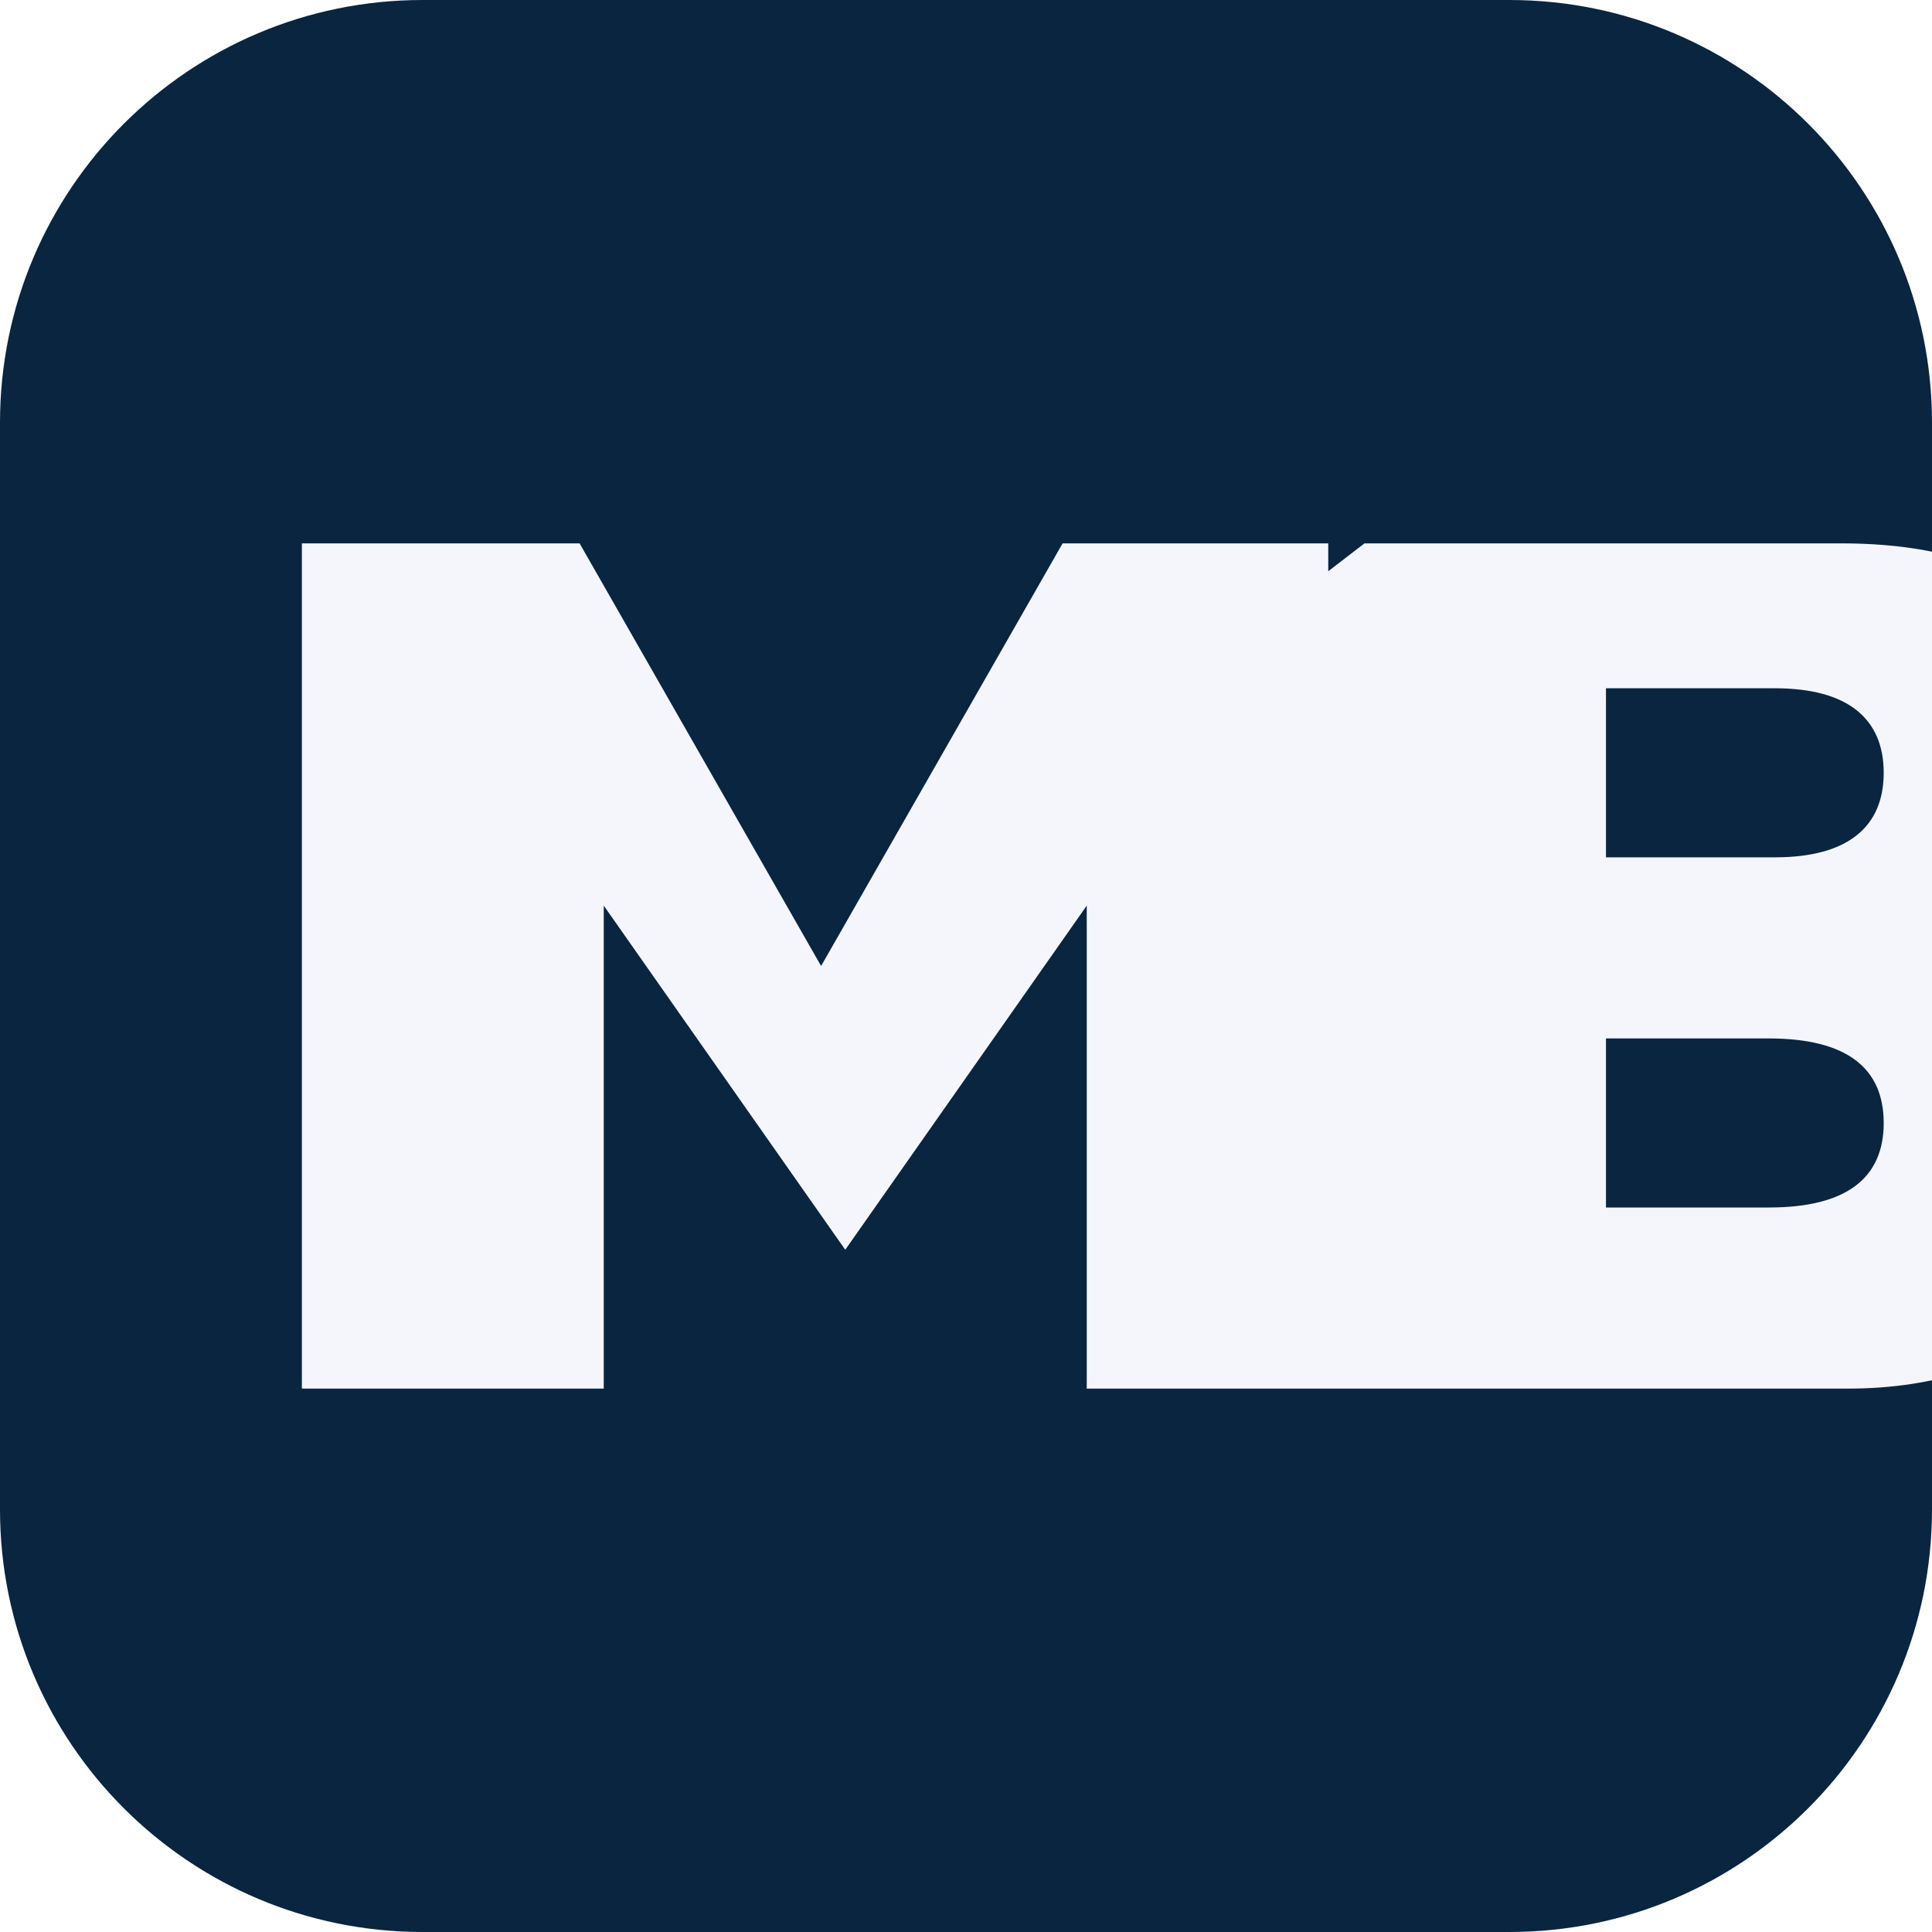
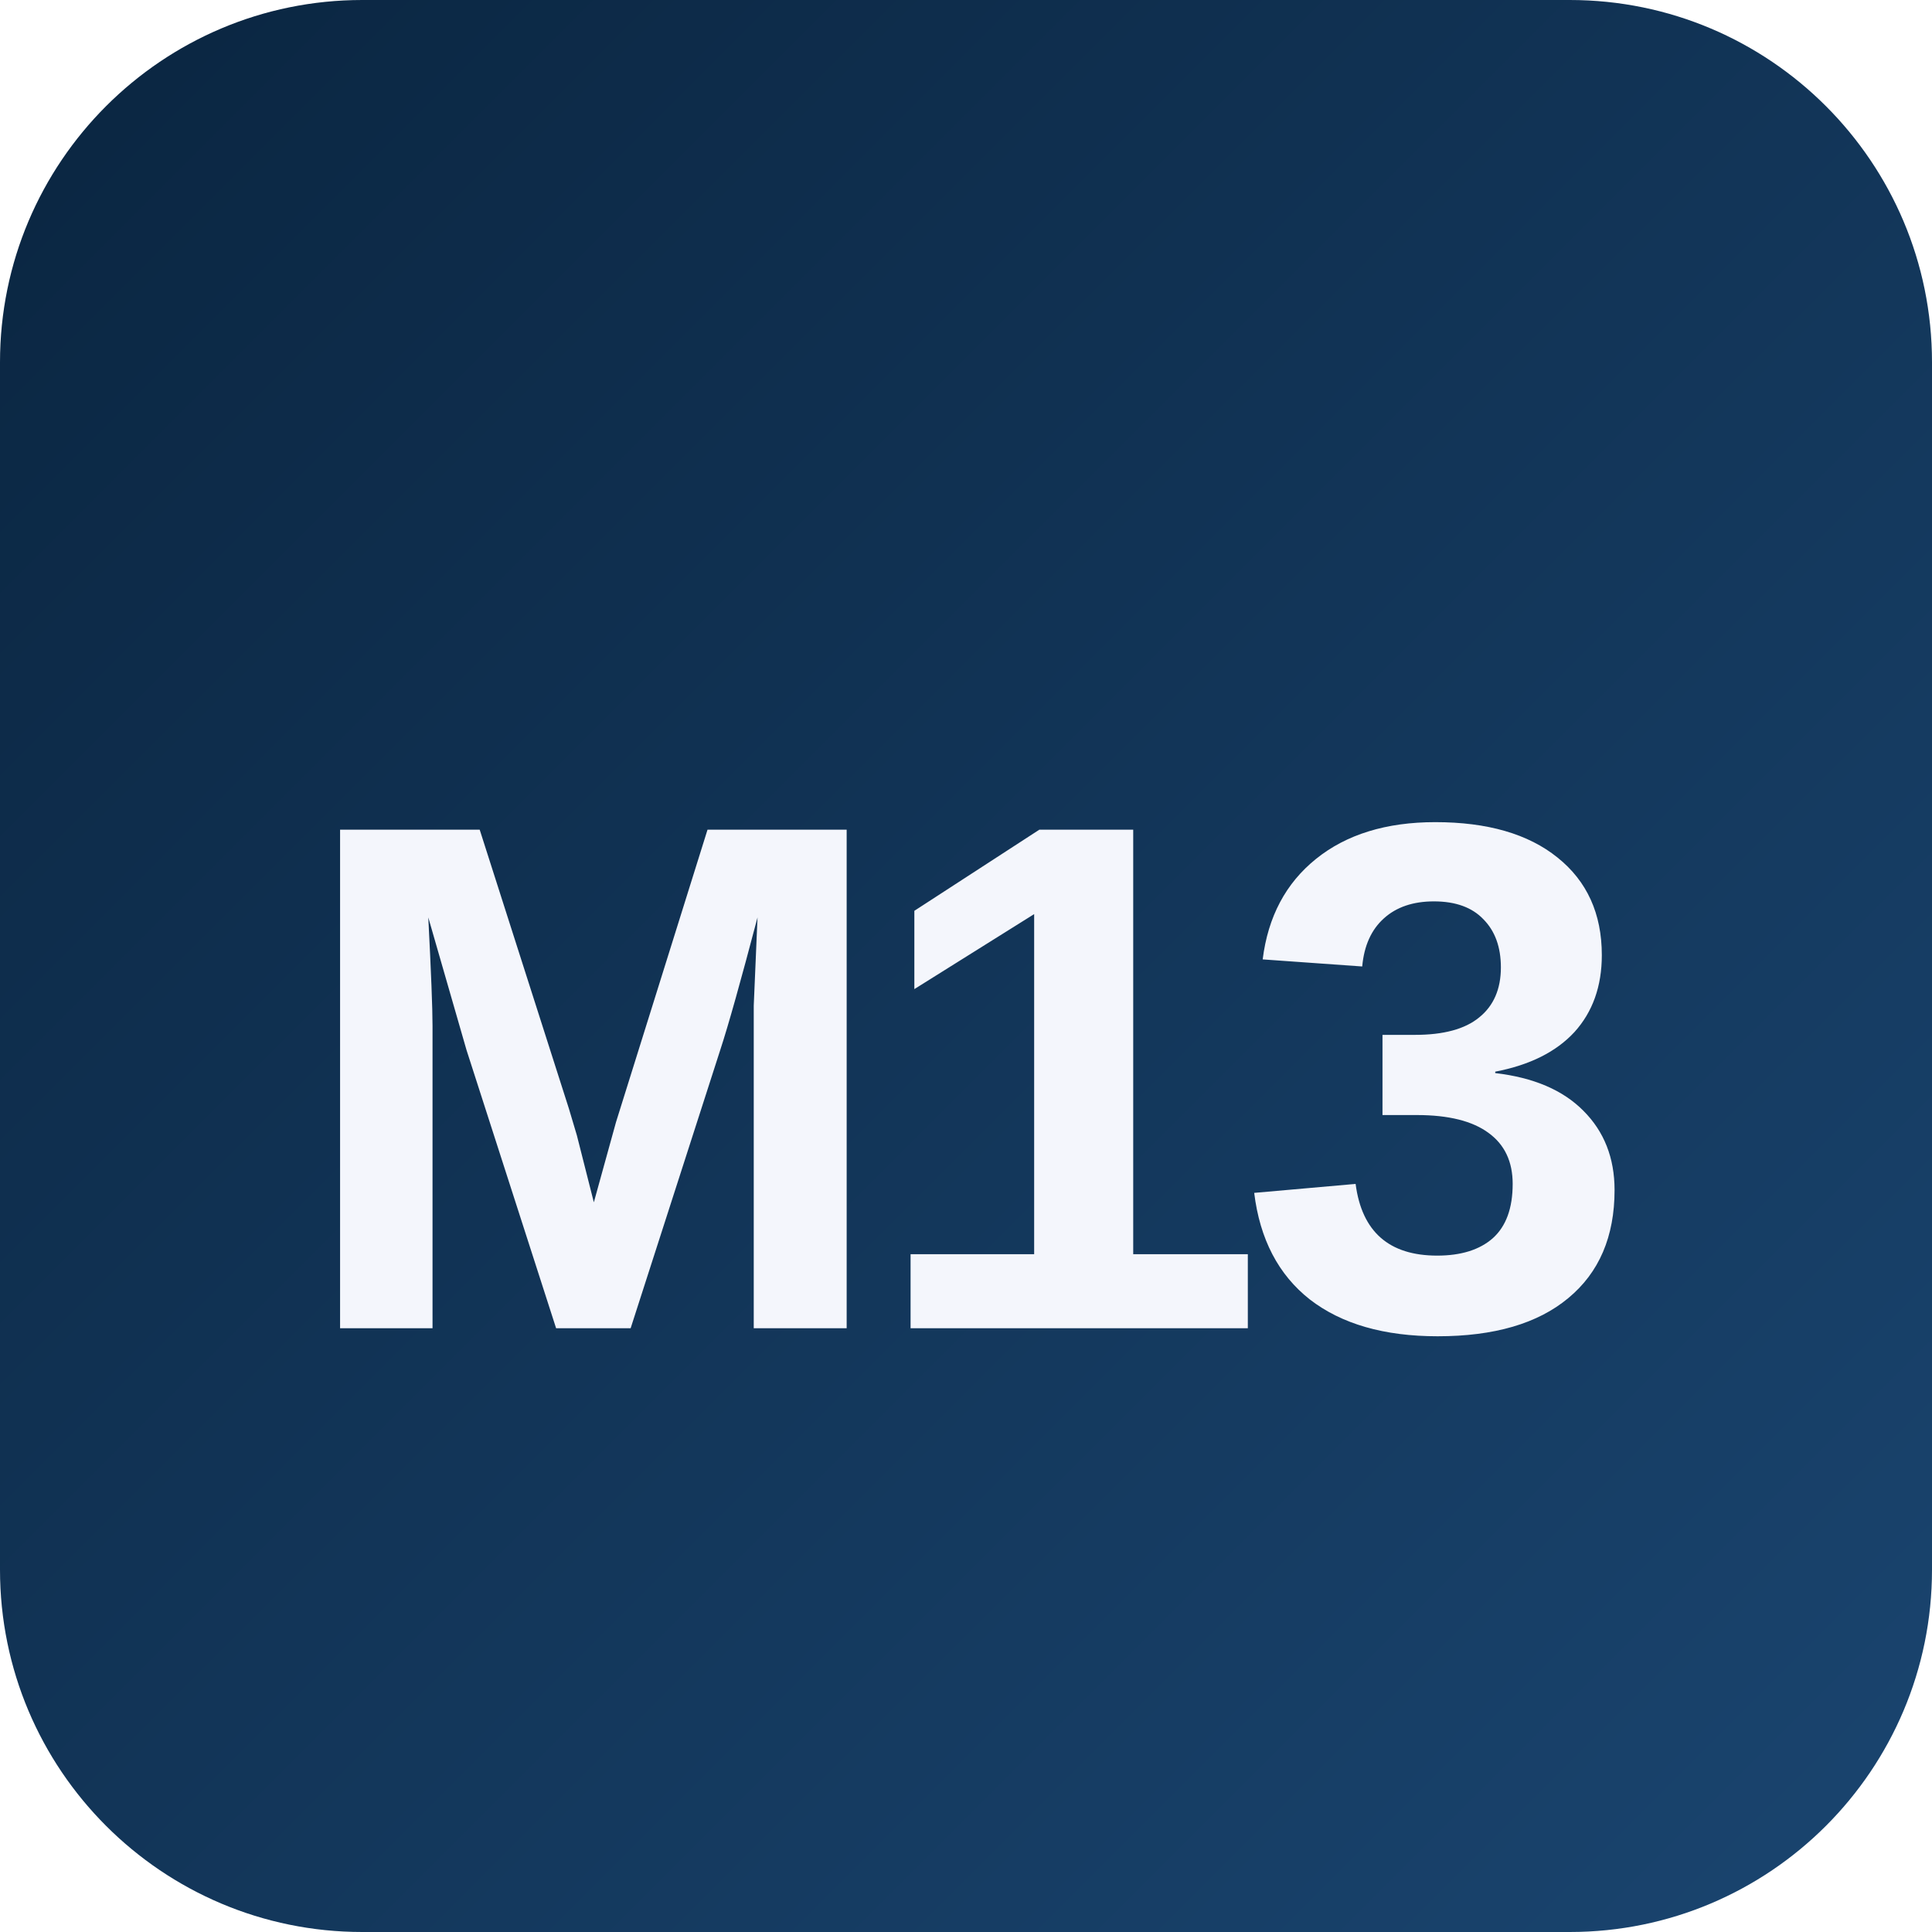
<svg xmlns="http://www.w3.org/2000/svg" viewBox="0 0 64 64" role="img" aria-labelledby="faviconTitle">
-   <rect width="64" height="64" rx="14" fill="#0A2540" />
-   <path fill="#F4F6FC" d="M10 46V18h9.2l8 14 8-14H44v28h-8v-16l-8 11.4L20 30v16H10zm31 0V27.6l-3.6 3V24l7.8-6h8V46H41zm11 0v-6h6.6c2.6 0 3.8-1 3.8-2.8 0-1.8-1.2-2.8-3.8-2.8h-5.6v-6h5.8c2.4 0 3.6-1 3.6-2.8s-1.2-2.8-3.6-2.8H52V18h9c6 0 9 2.8 9 7.2 0 2.8-1.4 4.8-4 6 3 1.2 4.6 3.6 4.6 6.8 0 4.6-3.4 8-9.4 8H52z" />
+   <defs>
+     <linearGradient id="favGrad" x1="0%" y1="0%" x2="100%" y2="100%">
+       <stop offset="0%" style="stop-color:#0A2540;stop-opacity:1" />
+       <stop offset="100%" style="stop-color:#1a4570;stop-opacity:1" />
+     </linearGradient>
+   </defs>
+   <rect width="64" height="64" rx="12" fill="url(#favGrad)" />
+   <text x="32" y="44" font-family="Arial, sans-serif" font-size="24" font-weight="700" fill="#F4F6FC" text-anchor="middle" letter-spacing="-1">M13</text>
</svg>
